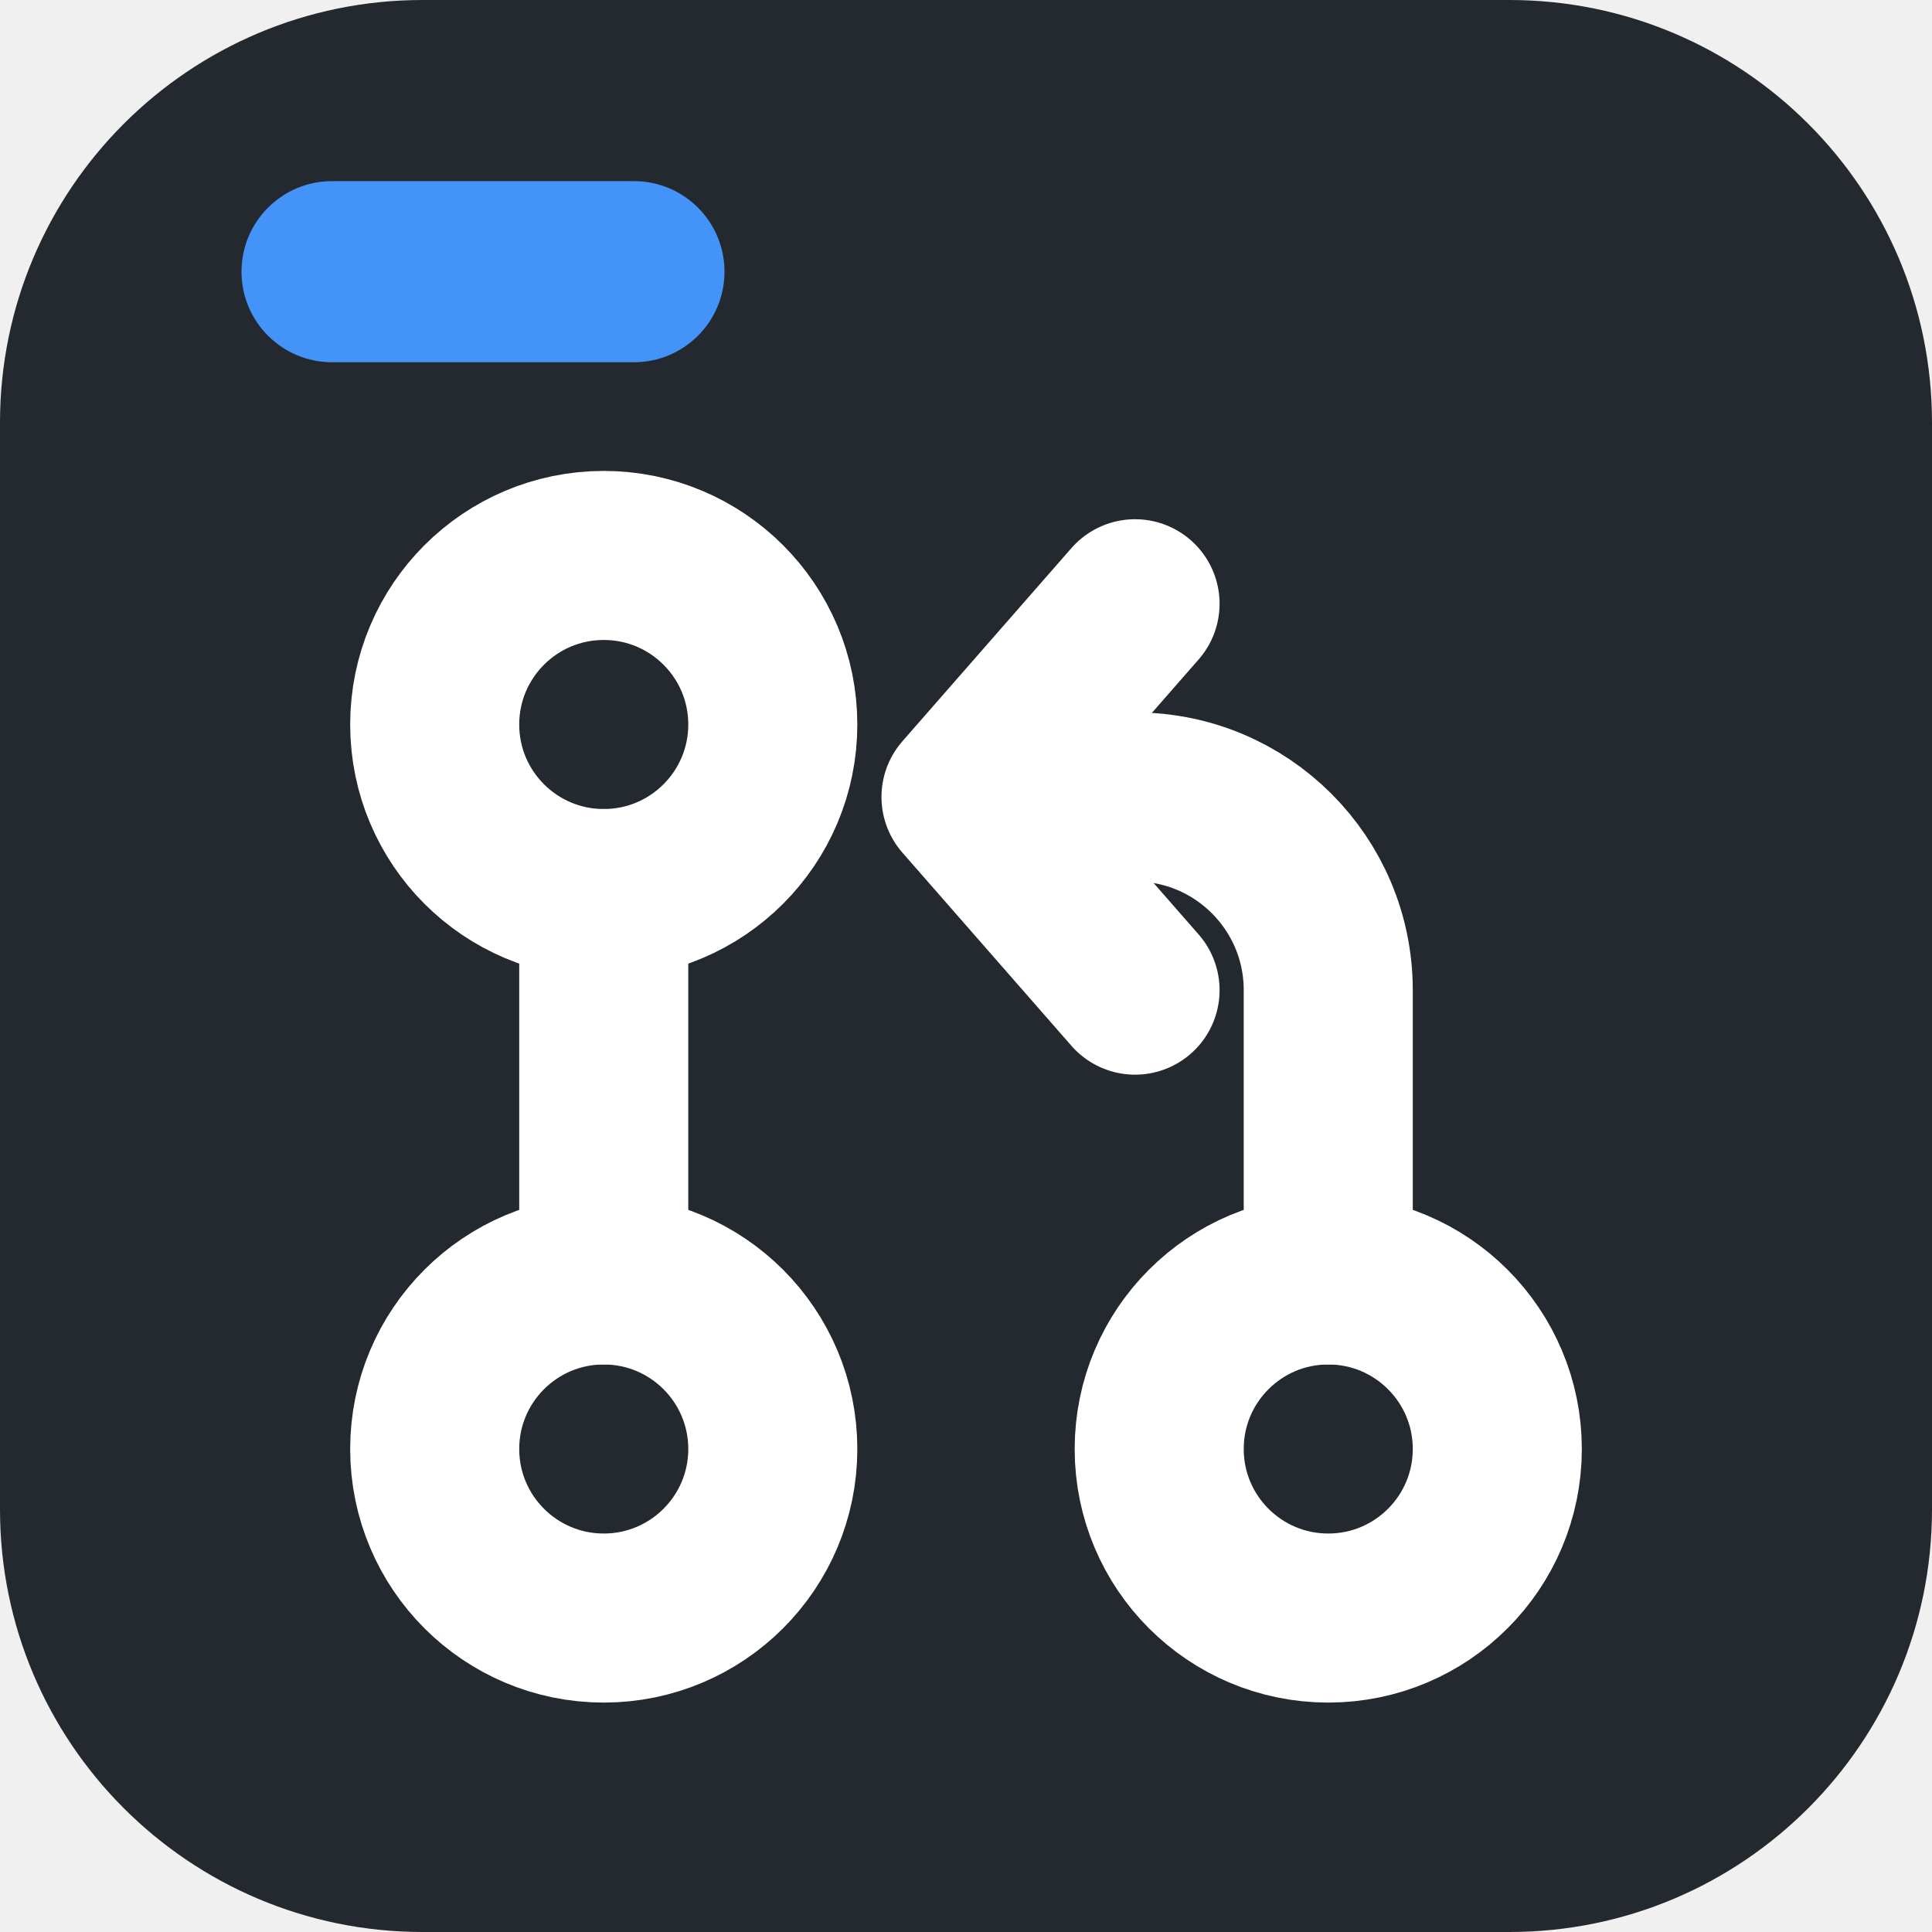
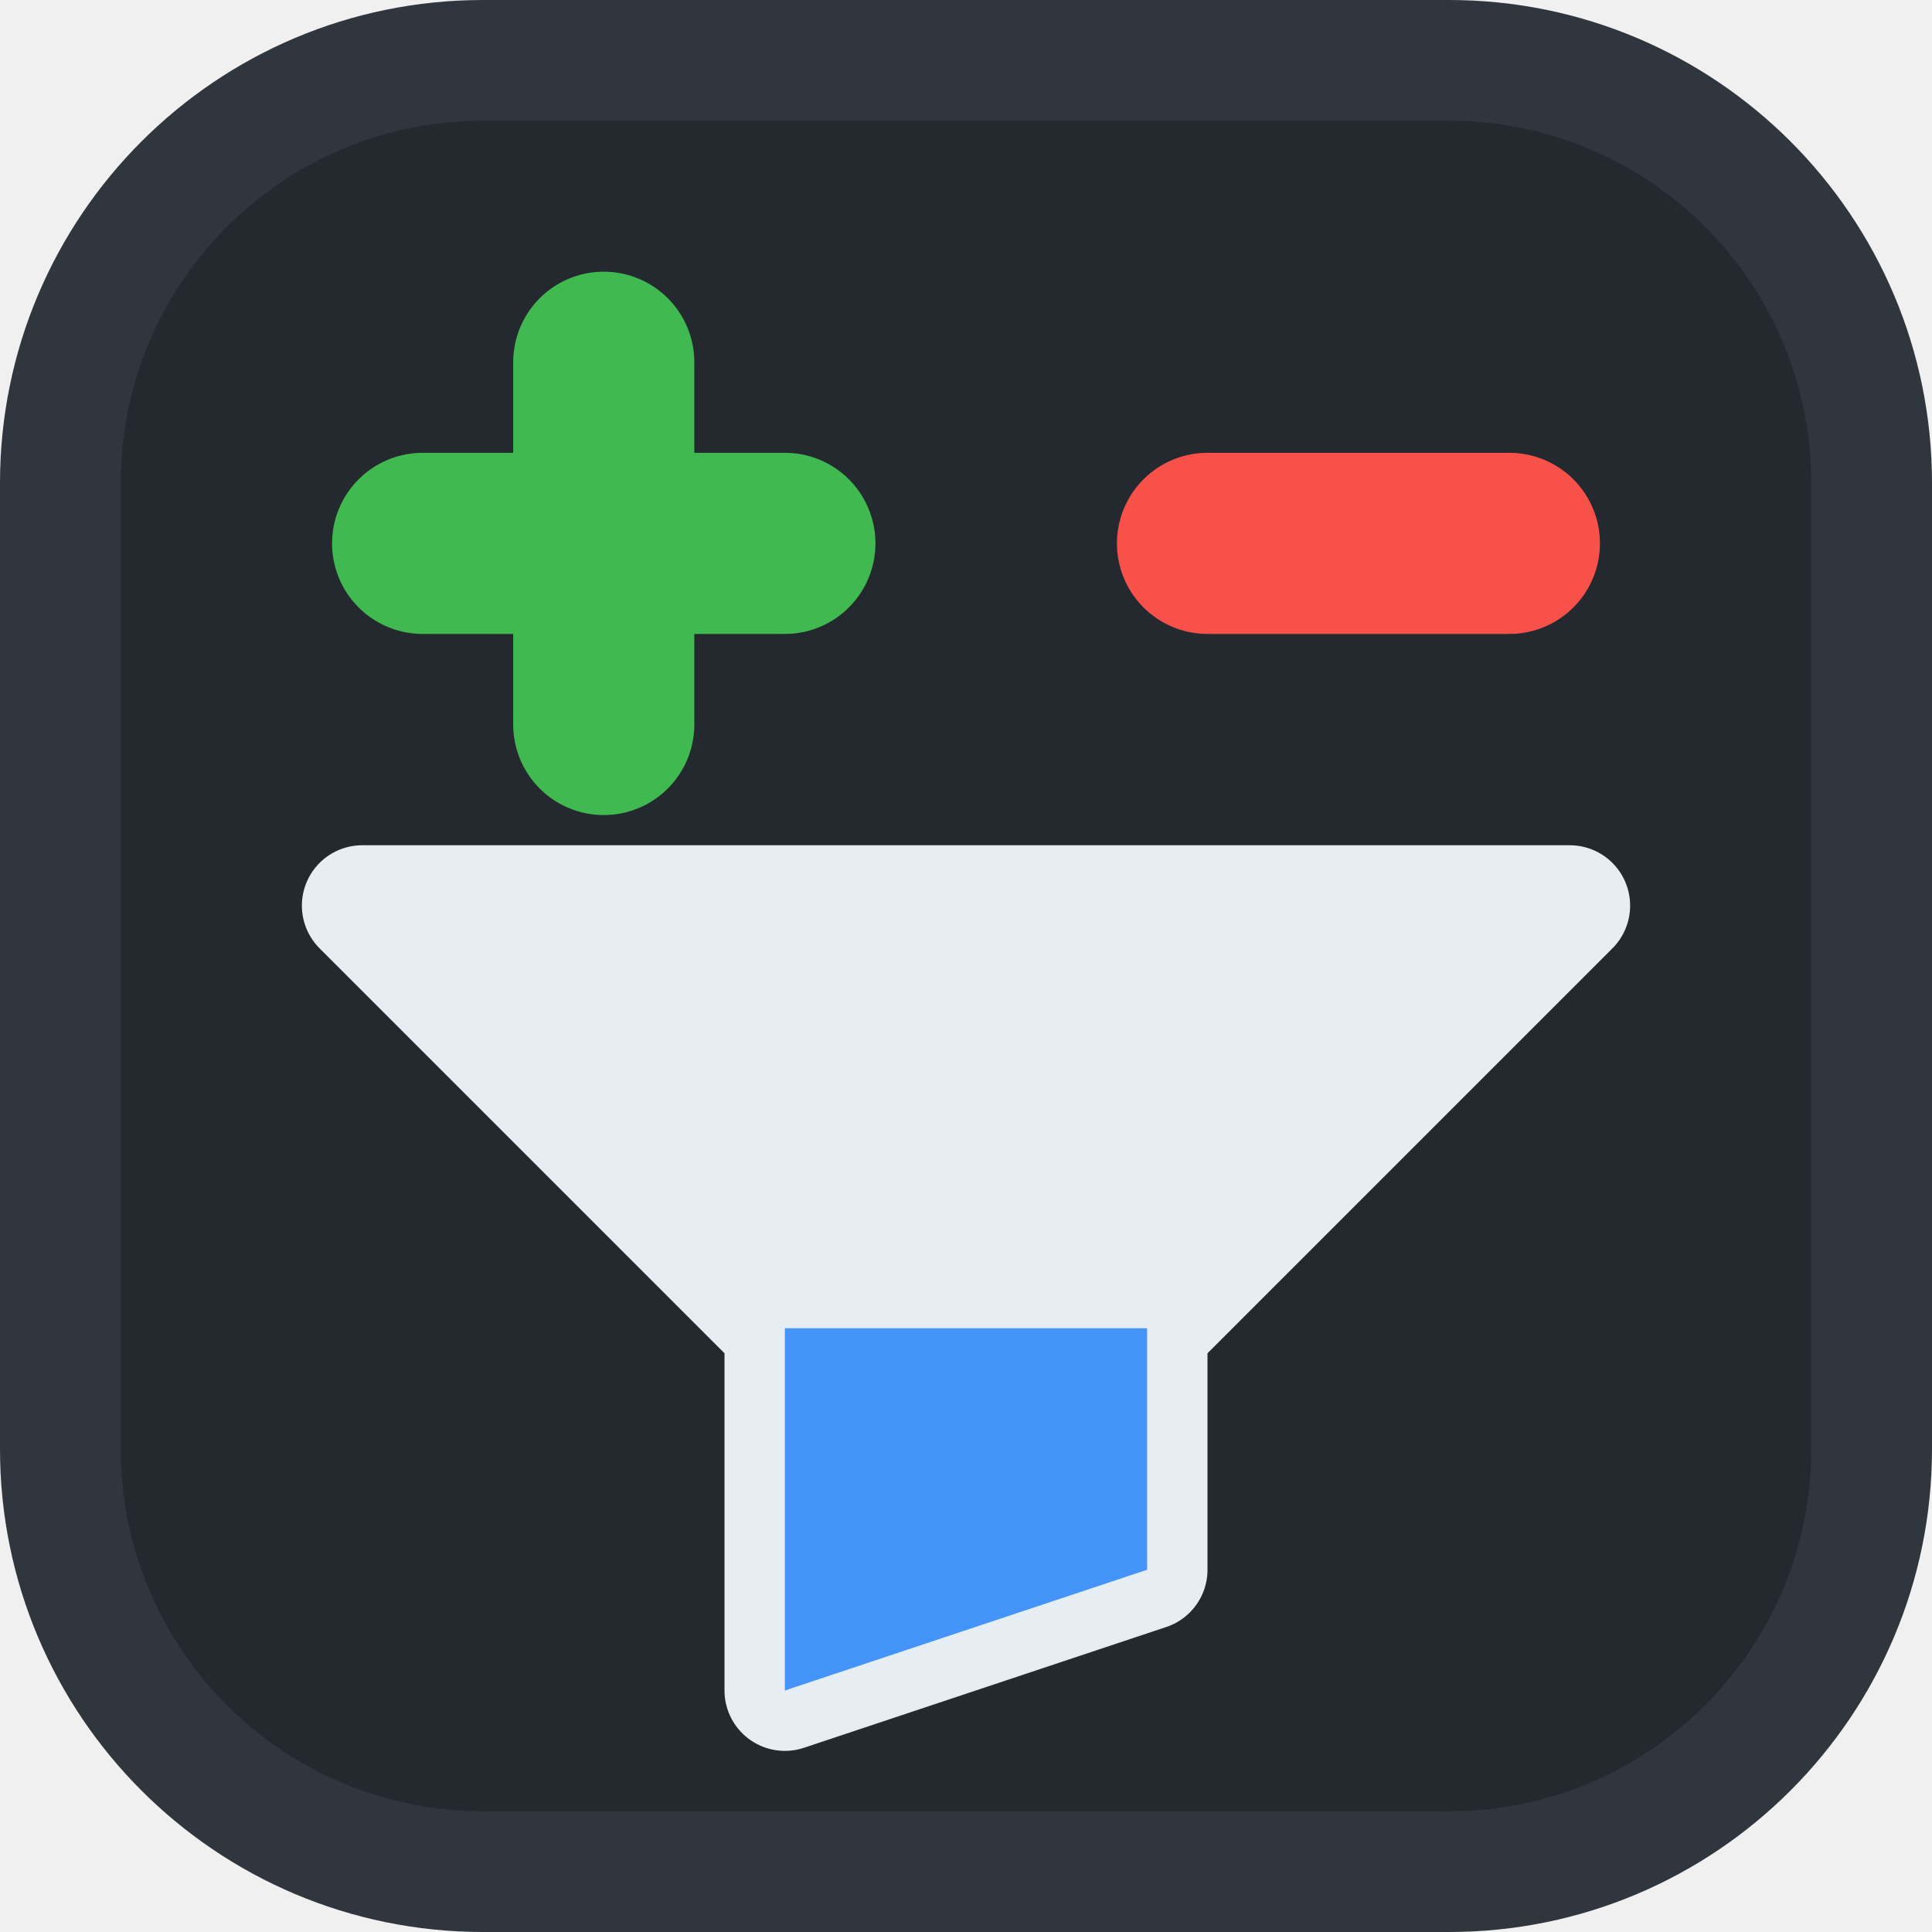
<svg xmlns="http://www.w3.org/2000/svg" viewBox="0 0 16 16">
-   <rect width="16" height="16" rx="3.5" fill="#24292f" />
-   <rect x="2" y="1.5" width="4" height="1.5" rx="0.75" fill="#4493f8" />
-   <g fill="none" stroke="#ffffff" stroke-width="1.4" stroke-linecap="round" stroke-linejoin="round">
-     <circle cx="5" cy="6" r="1.4" />
-     <path d="M5 7.4v3.2" />
-     <circle cx="5" cy="12" r="1.4" />
-     <circle cx="11" cy="12" r="1.4" />
-     <path d="M11 10.6V8.2a1.6 1.6 0 0 0-1.6-1.6H8.2" />
-     <path d="M9.4 5 8 6.6l1.4 1.6" />
-   </g>
+   <rect x=".5" y=".5" width="15" height="15" rx="3.5" fill="#24292f" stroke="#30363d" />
+   <path d="M5 3v3M3.5 4.5h3" fill="none" stroke="#3fb950" stroke-width="1.5" stroke-linecap="round" />
+   <path d="M10 4.5h2.5" stroke="#f85149" stroke-width="1.5" stroke-linecap="round" />
+   <path d="M3 7.5h10l-3.5 3.5v2L6.5 14v-3Z" fill="#e6edf3" stroke="#e6edf3" stroke-linejoin="round" />
+   <path d="M6.5 11h3v2l-3 1Z" fill="#4493f8" />
</svg>
